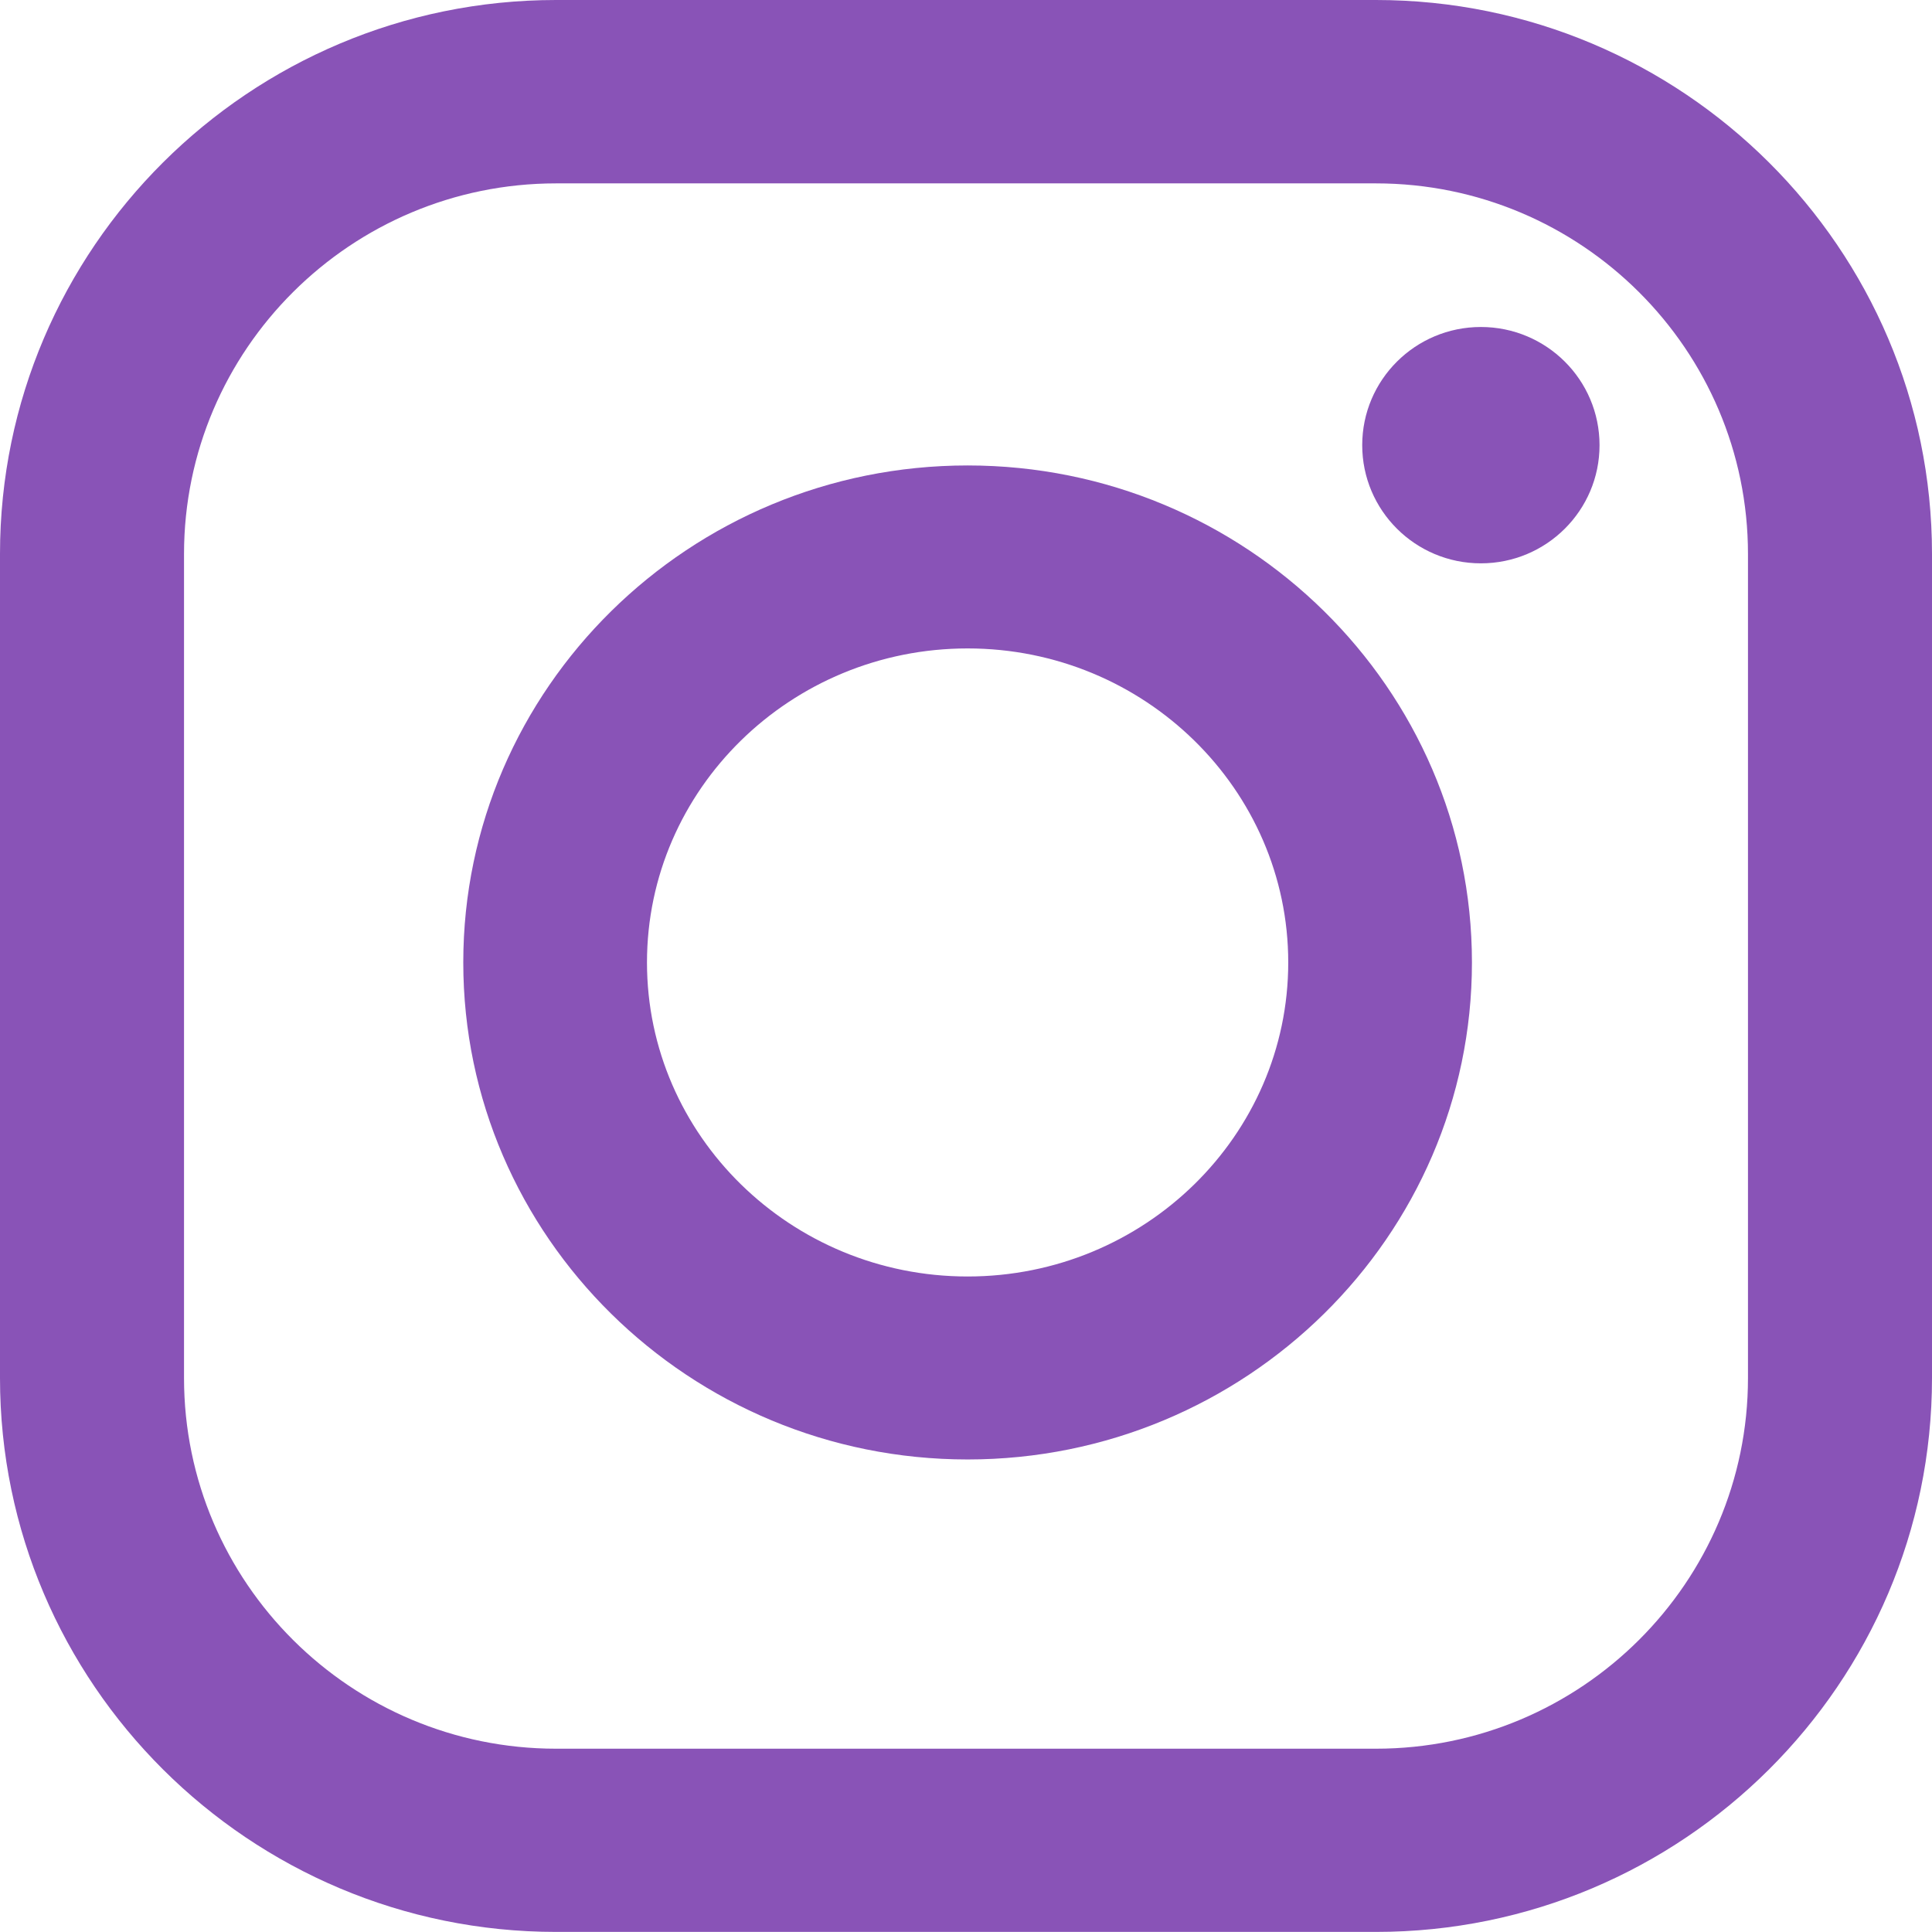
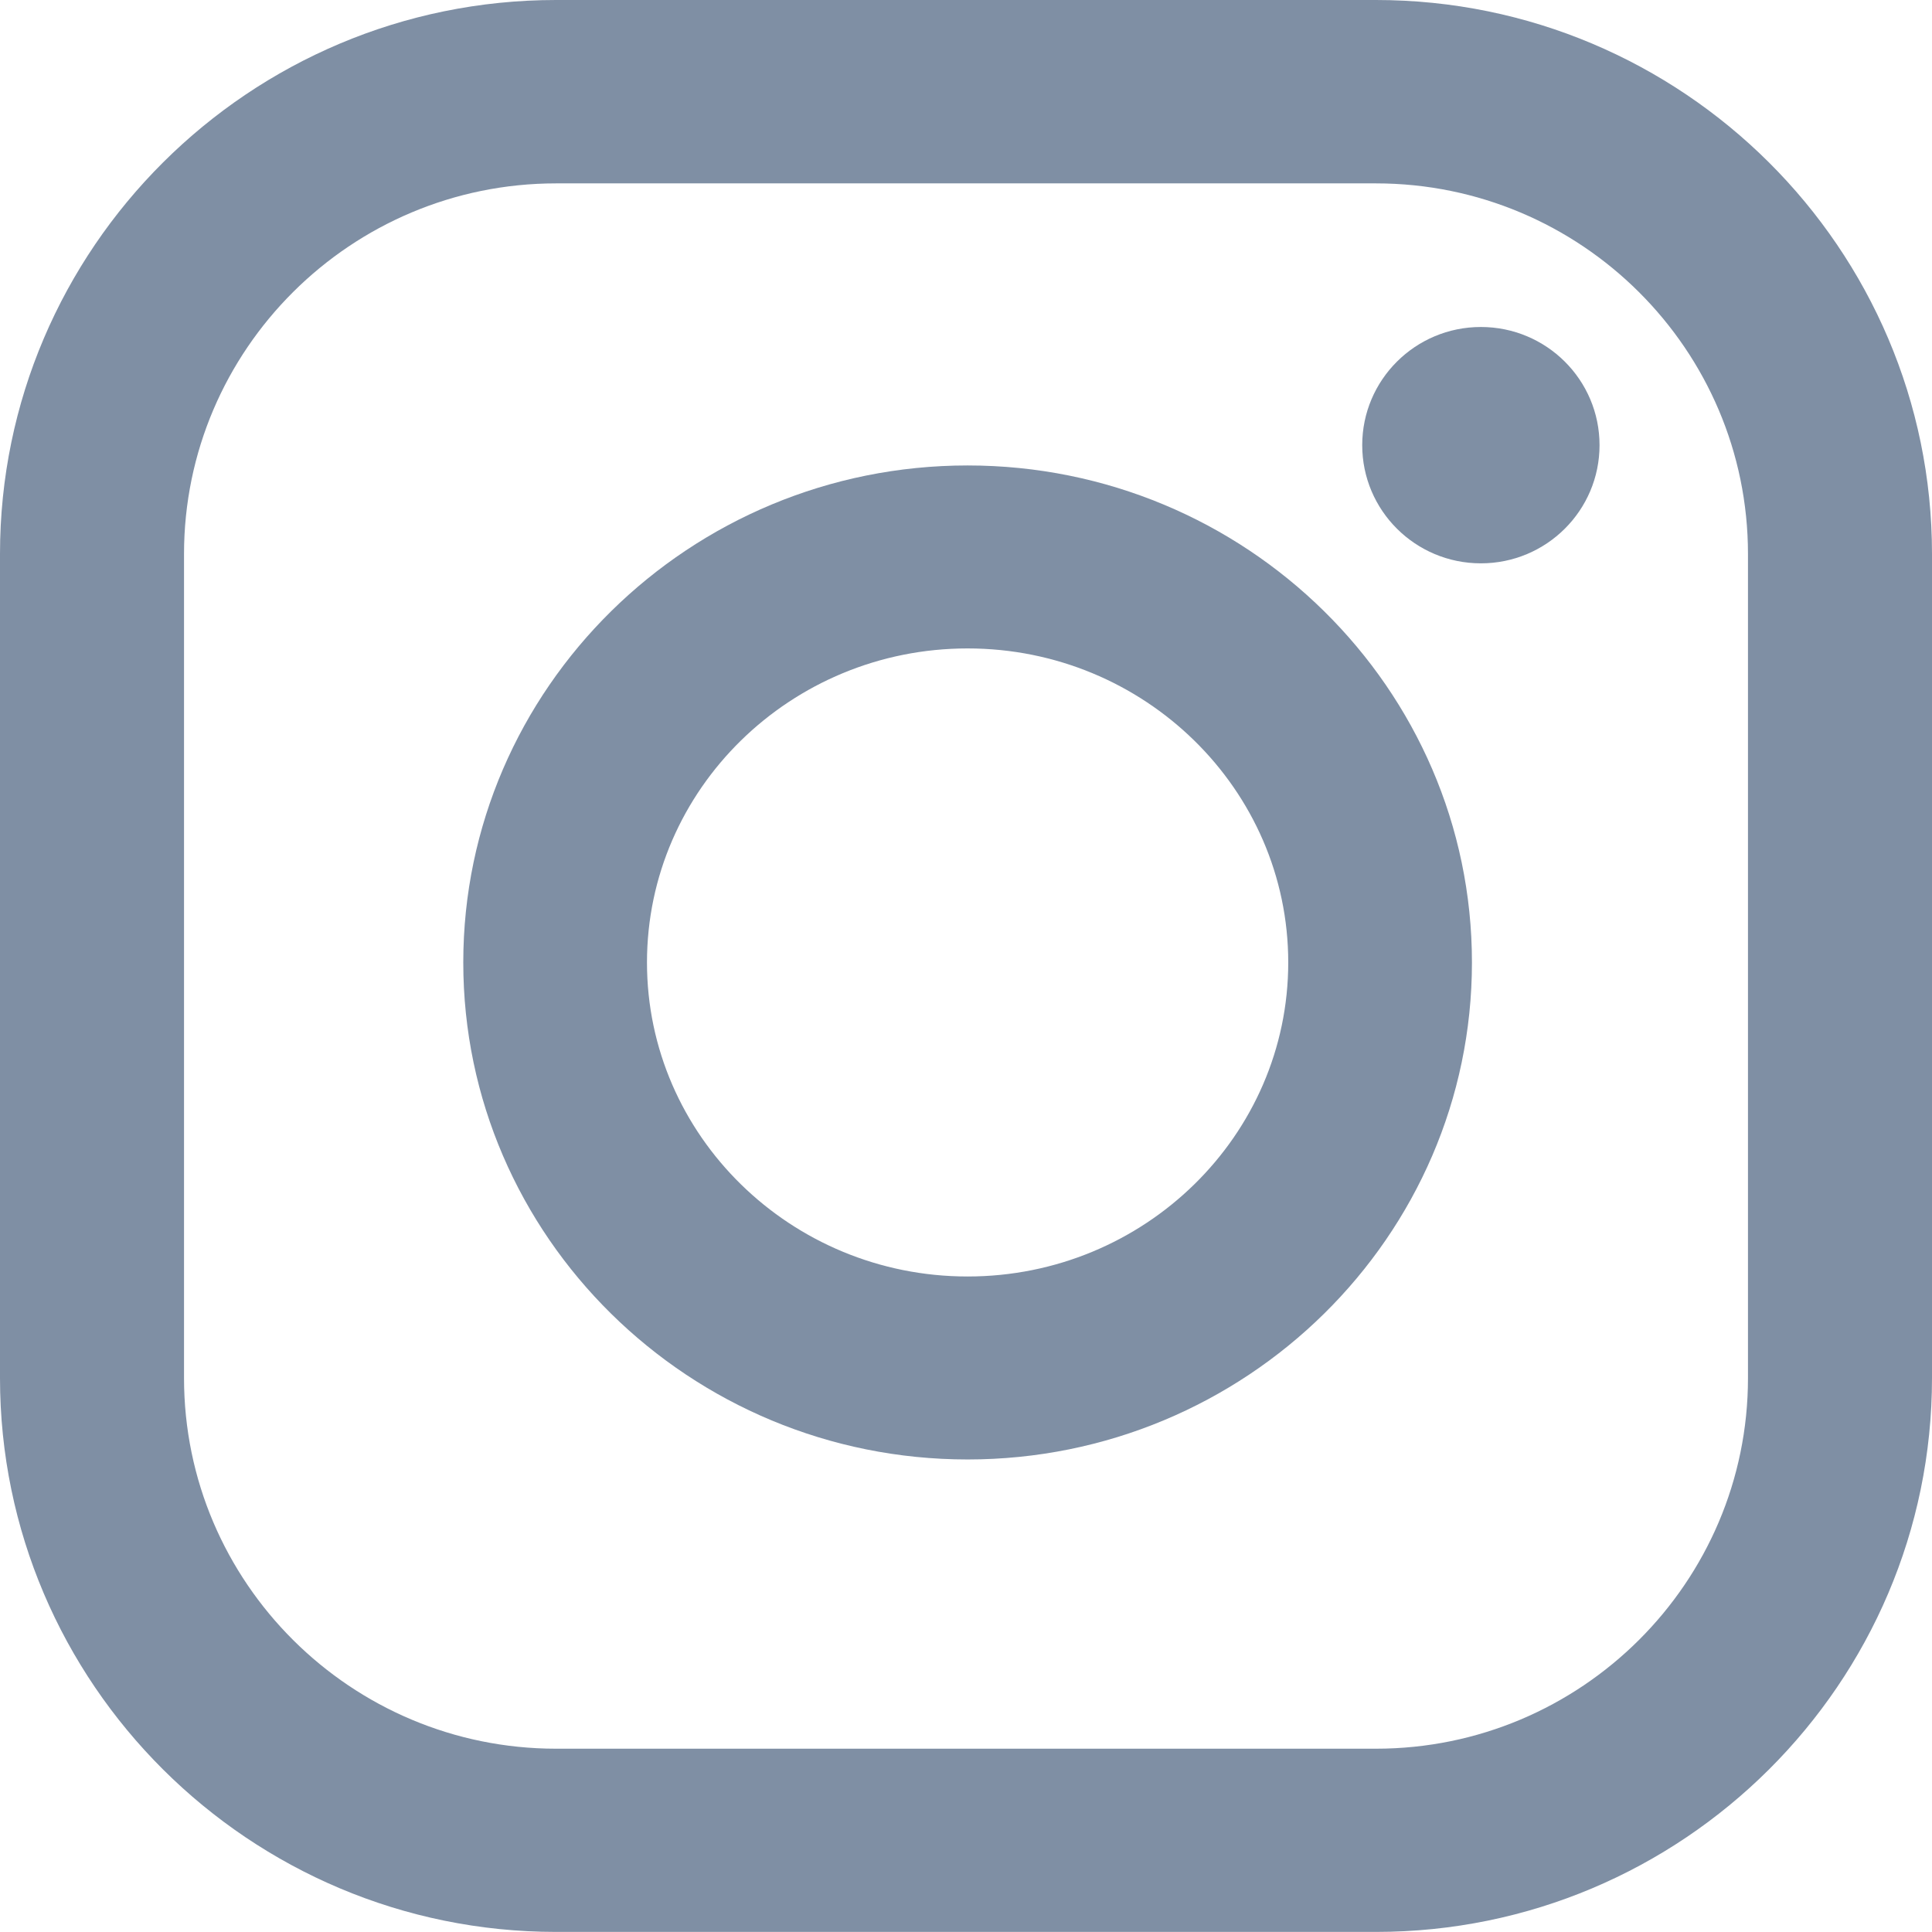
<svg xmlns="http://www.w3.org/2000/svg" width="24" height="24">
  <g>
    <rect fill="none" id="canvas_background" height="402" width="582" y="-1" x="-1" />
  </g>
  <g>
-     <path id="svg_1" fill="#8953b7" d="m12.02,5.782c-3.454,0 -6.265,2.77 -6.265,6.174c0,3.404 2.81,6.174 6.265,6.174c3.454,0 6.265,-2.77 6.265,-6.174c0,-3.405 -2.811,-6.174 -6.265,-6.174zm0,10.075c-2.196,0 -3.983,-1.75 -3.983,-3.901c0,-2.151 1.786,-3.901 3.983,-3.901c2.196,0 3.983,1.75 3.983,3.901c0,2.151 -1.786,3.901 -3.983,3.901z" />
-     <path id="svg_2" fill="#8953b7" d="m17.092,0l-10.184,0c-3.809,0 -6.908,3.087 -6.908,6.881l0,10.237c0,3.794 3.099,6.881 6.908,6.881l10.184,0c3.809,0 6.908,-3.087 6.908,-6.881l0,-10.237c0,-3.794 -3.099,-6.881 -6.908,-6.881zm4.622,17.119c0,2.539 -2.073,4.604 -4.622,4.604l-10.184,0c-2.548,0 -4.622,-2.065 -4.622,-4.604l0,-10.237c0,-2.539 2.073,-4.604 4.622,-4.604l10.184,0c2.549,0 4.622,2.065 4.622,4.604l0,10.237z" />
-     <path id="svg_3" fill="#8953B7" d="m18.396,6.998c0.814,0 1.474,-0.657 1.474,-1.468c0,-0.811 -0.66,-1.468 -1.474,-1.468c-0.814,0 -1.474,0.657 -1.474,1.468c0,0.811 0.66,1.468 1.474,1.468z" />
+     <path id="svg_1" fill="#7f8fa4" d="m12.02,5.782c-3.454,0 -6.265,2.77 -6.265,6.174c0,3.404 2.81,6.174 6.265,6.174c3.454,0 6.265,-2.77 6.265,-6.174c0,-3.405 -2.811,-6.174 -6.265,-6.174zm0,10.075c-2.196,0 -3.983,-1.75 -3.983,-3.901c0,-2.151 1.786,-3.901 3.983,-3.901c2.196,0 3.983,1.75 3.983,3.901c0,2.151 -1.786,3.901 -3.983,3.901z" />
+     <path id="svg_2" fill="#7f8fa4" d="m17.092,0l-10.184,0c-3.809,0 -6.908,3.087 -6.908,6.881l0,10.237c0,3.794 3.099,6.881 6.908,6.881l10.184,0c3.809,0 6.908,-3.087 6.908,-6.881l0,-10.237c0,-3.794 -3.099,-6.881 -6.908,-6.881zm4.622,17.119c0,2.539 -2.073,4.604 -4.622,4.604l-10.184,0c-2.548,0 -4.622,-2.065 -4.622,-4.604l0,-10.237c0,-2.539 2.073,-4.604 4.622,-4.604l10.184,0c2.549,0 4.622,2.065 4.622,4.604l0,10.237z" />
+     <path id="svg_3" fill="#7f8fa4" d="m18.396,6.998c0.814,0 1.474,-0.657 1.474,-1.468c0,-0.811 -0.66,-1.468 -1.474,-1.468c-0.814,0 -1.474,0.657 -1.474,1.468c0,0.811 0.66,1.468 1.474,1.468z" />
  </g>
</svg>
